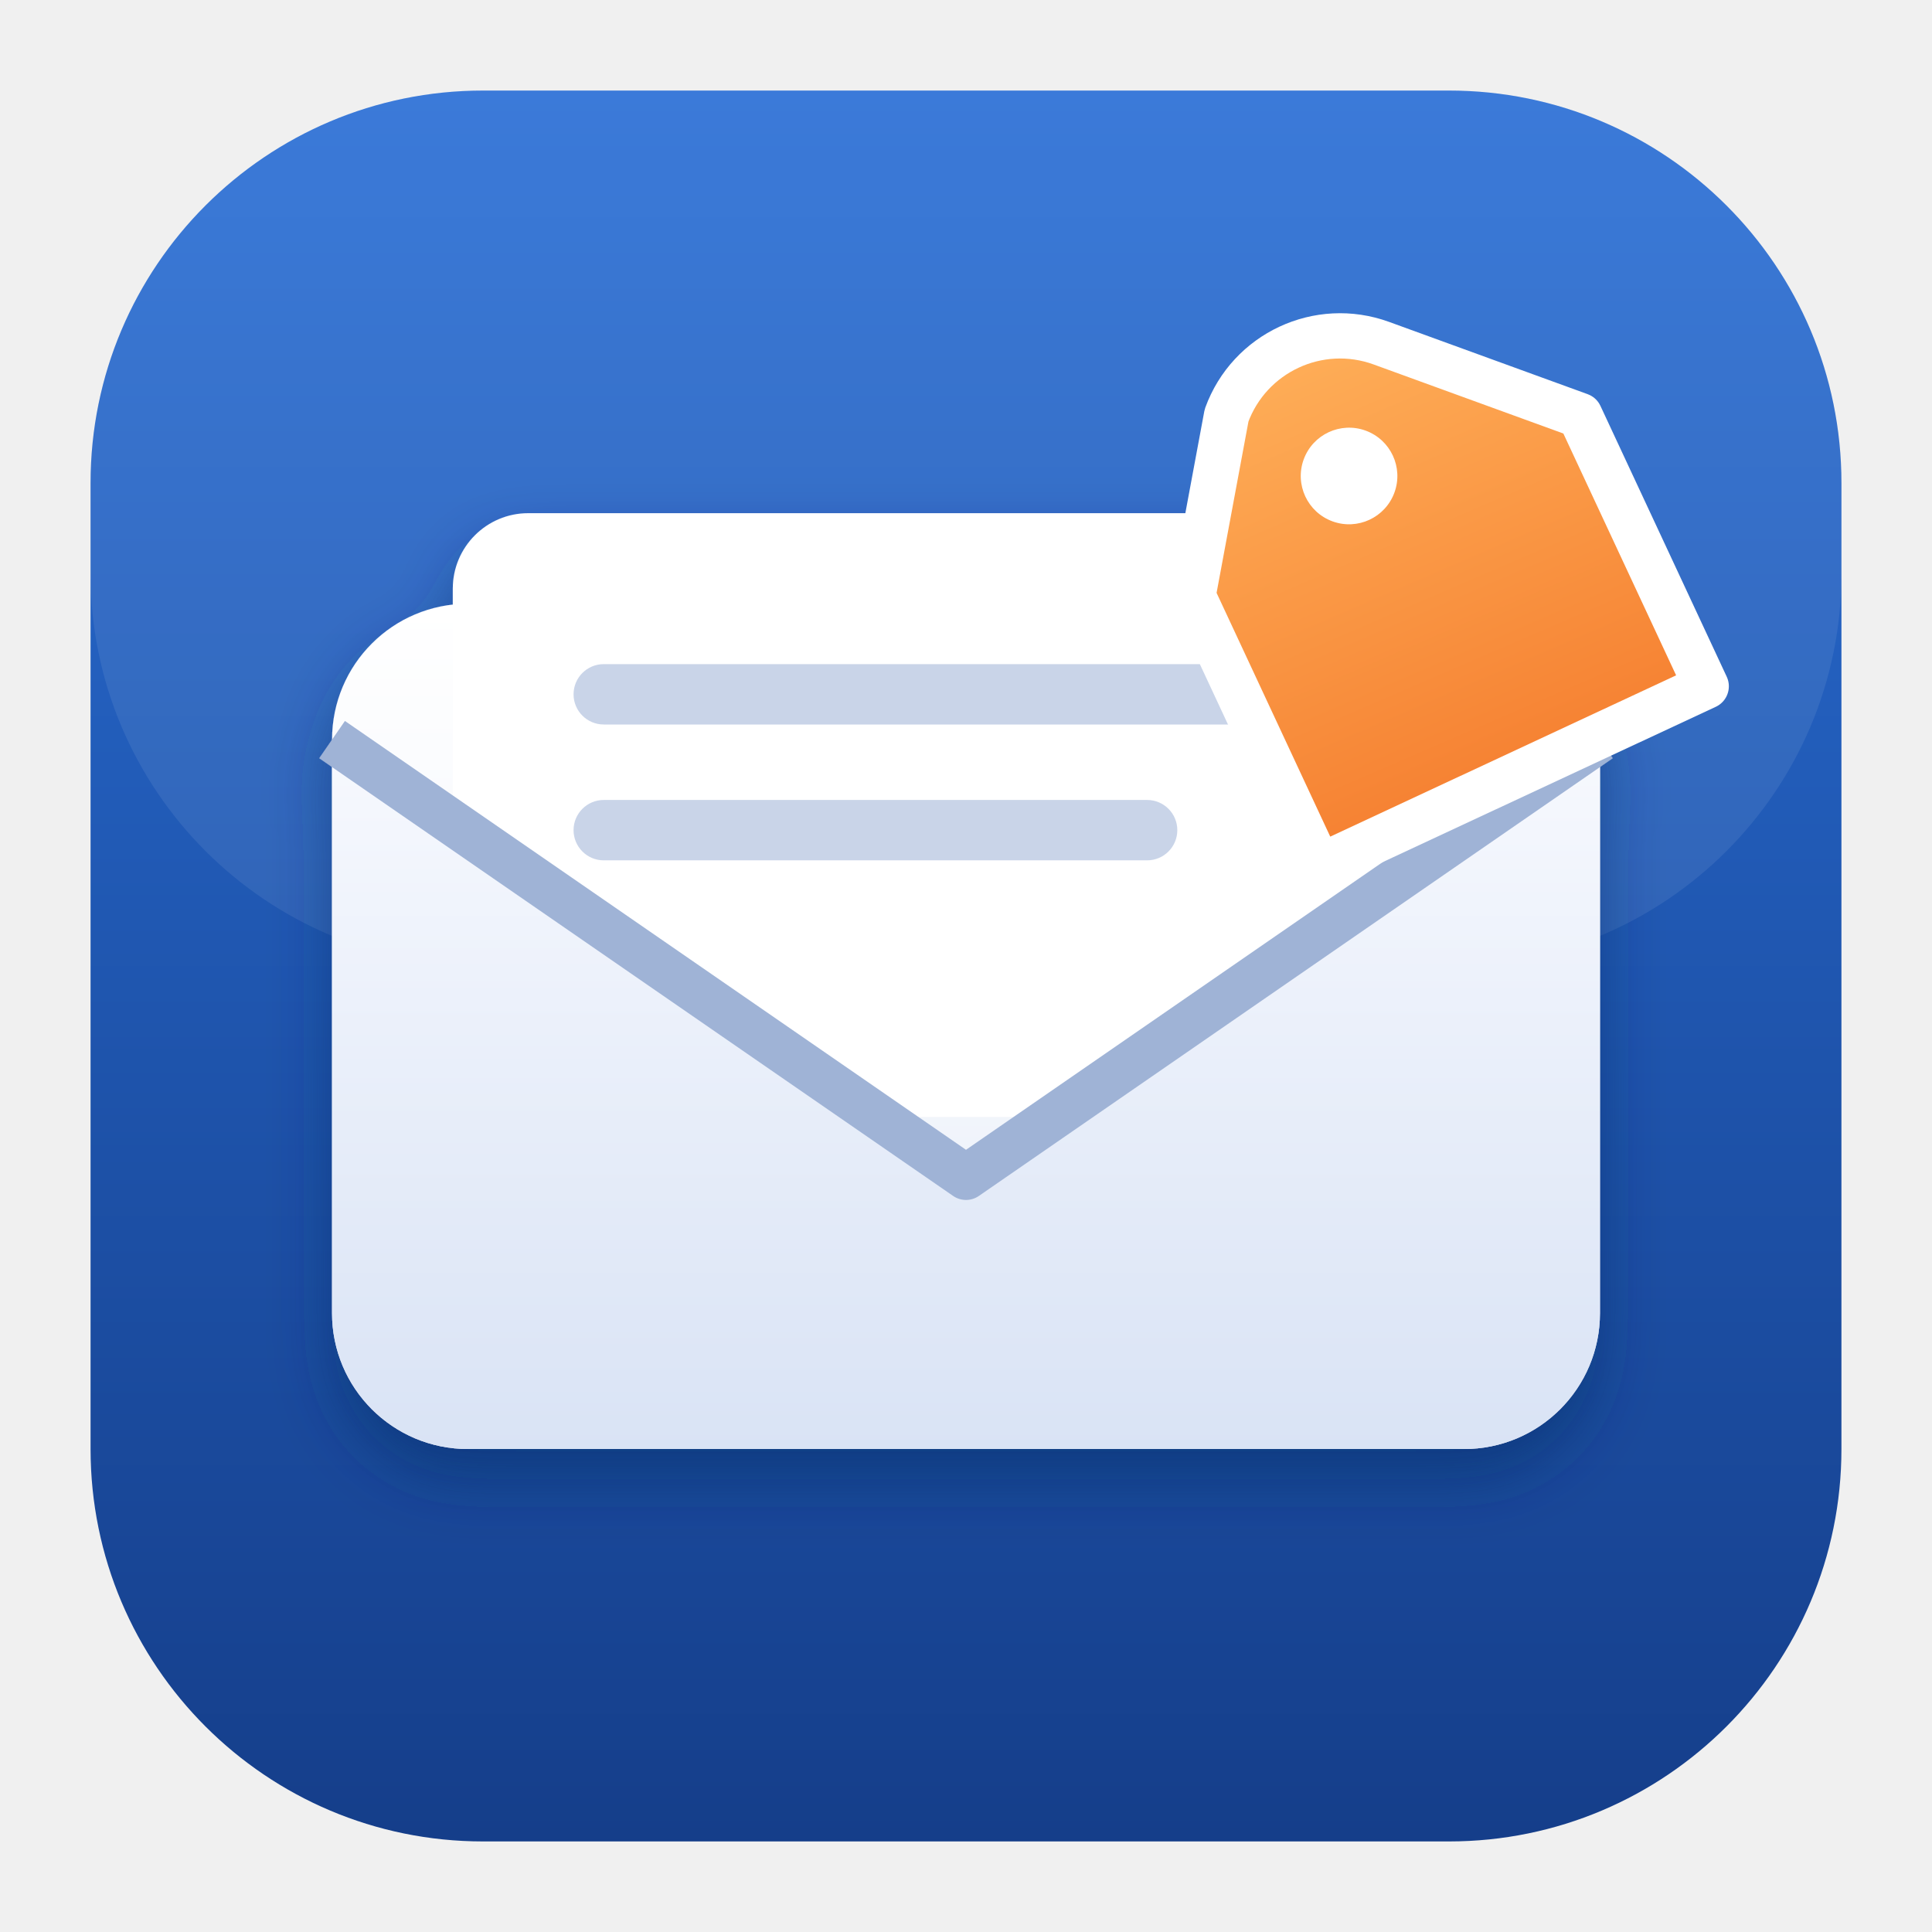
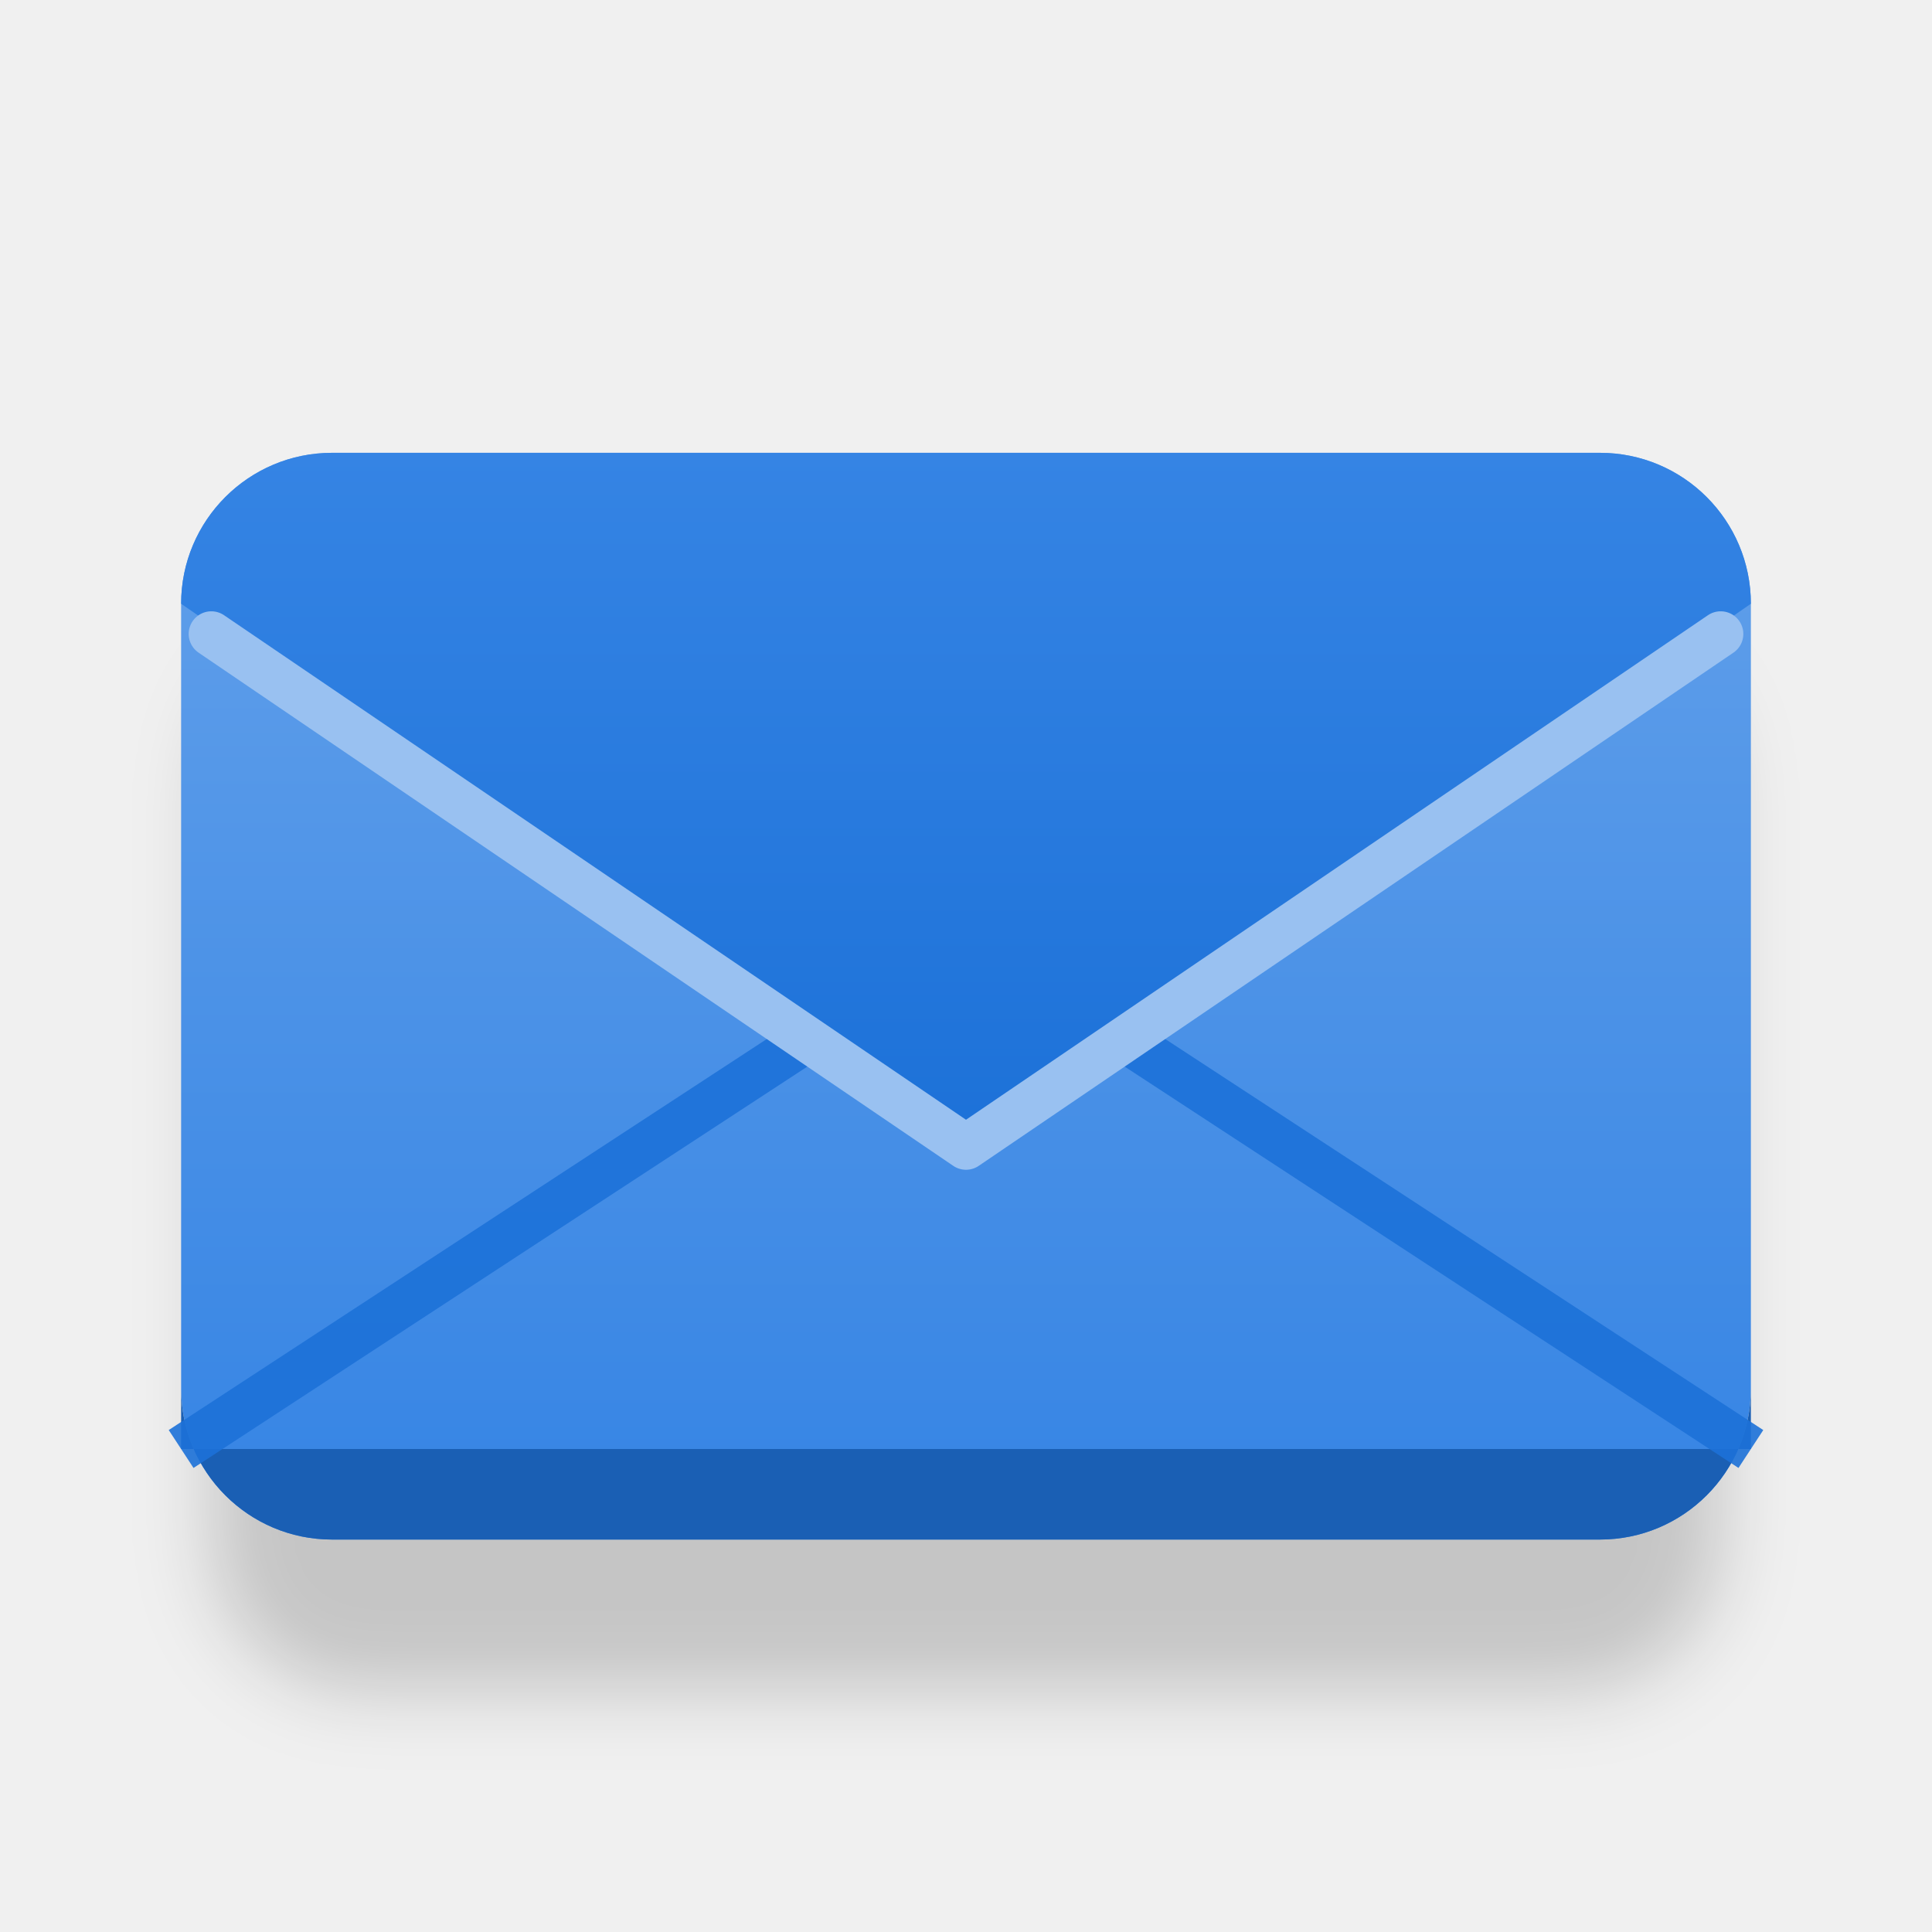
<svg xmlns="http://www.w3.org/2000/svg" width="128" height="128" viewBox="0 0 128 128">
  <defs>
-     <linearGradient id="bg" x1="0" y1="0" x2="0" y2="1">
-       <stop offset="0" stop-color="#2a6fd6" />
-       <stop offset="1" stop-color="#153e8a" />
-     </linearGradient>
-     <linearGradient id="paper" x1="0" y1="0" x2="0" y2="1">
-       <stop offset="0" stop-color="#ffffff" />
-       <stop offset="1" stop-color="#e8eef8" />
+     <linearGradient id="body" x1="0" y1="0" x2="0" y2="1">
+       <stop offset="0" stop-color="#62a0ea" />
+       <stop offset="1" stop-color="#3584e4" />
    </linearGradient>
    <linearGradient id="flap" x1="0" y1="0" x2="0" y2="1">
-       <stop offset="0" stop-color="#f7f9fe" />
-       <stop offset="1" stop-color="#d9e3f5" />
+       <stop offset="0" stop-color="#3584e4" />
+       <stop offset="1" stop-color="#1c71d8" />
    </linearGradient>
-     <linearGradient id="tag" x1="0" y1="0" x2="1" y2="1">
-       <stop offset="0" stop-color="#ffb35c" />
-       <stop offset="1" stop-color="#f26d21" />
-     </linearGradient>
-     <filter id="shadow" x="-10%" y="-10%" width="120%" height="130%">
-       <feDropShadow dx="0" dy="2" stdDeviation="2" flood-color="#0b2b63" flood-opacity="0.45" />
+     <filter id="soft" x="-10%" y="-10%" width="120%" height="140%">
+       <feGaussianBlur stdDeviation="2.5" />
    </filter>
  </defs>
-   <rect x="6" y="6" width="116" height="116" rx="26" fill="url(#bg)" />
-   <rect x="6" y="6" width="116" height="58" rx="26" fill="#ffffff" opacity="0.08" />
-   <g filter="url(#shadow)">
-     <rect x="22" y="40" width="84" height="56" rx="9" fill="url(#paper)" />
-     <rect x="30" y="34" width="68" height="40" rx="5" fill="#ffffff" />
-     <rect x="38" y="44" width="52" height="4" rx="2" fill="#c9d4e8" />
-     <rect x="38" y="53" width="40" height="4" rx="2" fill="#c9d4e8" />
-     <path d="M22 49 L64 78 L106 49 L106 87 a9 9 0 0 1 -9 9 H31 a9 9 0 0 1 -9 -9 Z" fill="url(#flap)" />
-     <path d="M22 49 L64 78 L106 49" fill="none" stroke="#9fb3d6" stroke-width="3" stroke-linejoin="round" />
-   </g>
-   <g transform="translate(84 20) rotate(20)">
-     <path d="M0 8 a8 8 0 0 1 8 -8 h14 l14 14 -20 20 -14 -14 z" fill="url(#tag)" stroke="#ffffff" stroke-width="3" stroke-linejoin="round" />
-     <circle cx="9" cy="9" r="3.2" fill="#ffffff" />
-   </g>
+   <rect x="14" y="36" width="100" height="70" rx="10" fill="#000000" opacity="0.18" filter="url(#soft)" transform="translate(0 6)" />
+   <rect x="12" y="30" width="104" height="72" rx="10" fill="url(#body)" />
+   <path d="M12 96 H116 V92 a10 10 0 0 1 -10 10 H22 a10 10 0 0 1 -10 -10 Z" fill="#1a5fb4" />
+   <path d="M12 96 L64 62 L116 96" fill="none" stroke="#1c71d8" stroke-width="3" stroke-linejoin="round" opacity="0.9" />
+   <path d="M12 40 a10 10 0 0 1 10 -10 H106 a10 10 0 0 1 10 10 L64 76 Z" fill="url(#flap)" />
+   <path d="M14 42 L64 76 L114 42" fill="none" stroke="#99c1f1" stroke-width="3" stroke-linejoin="round" stroke-linecap="round" />
</svg>
